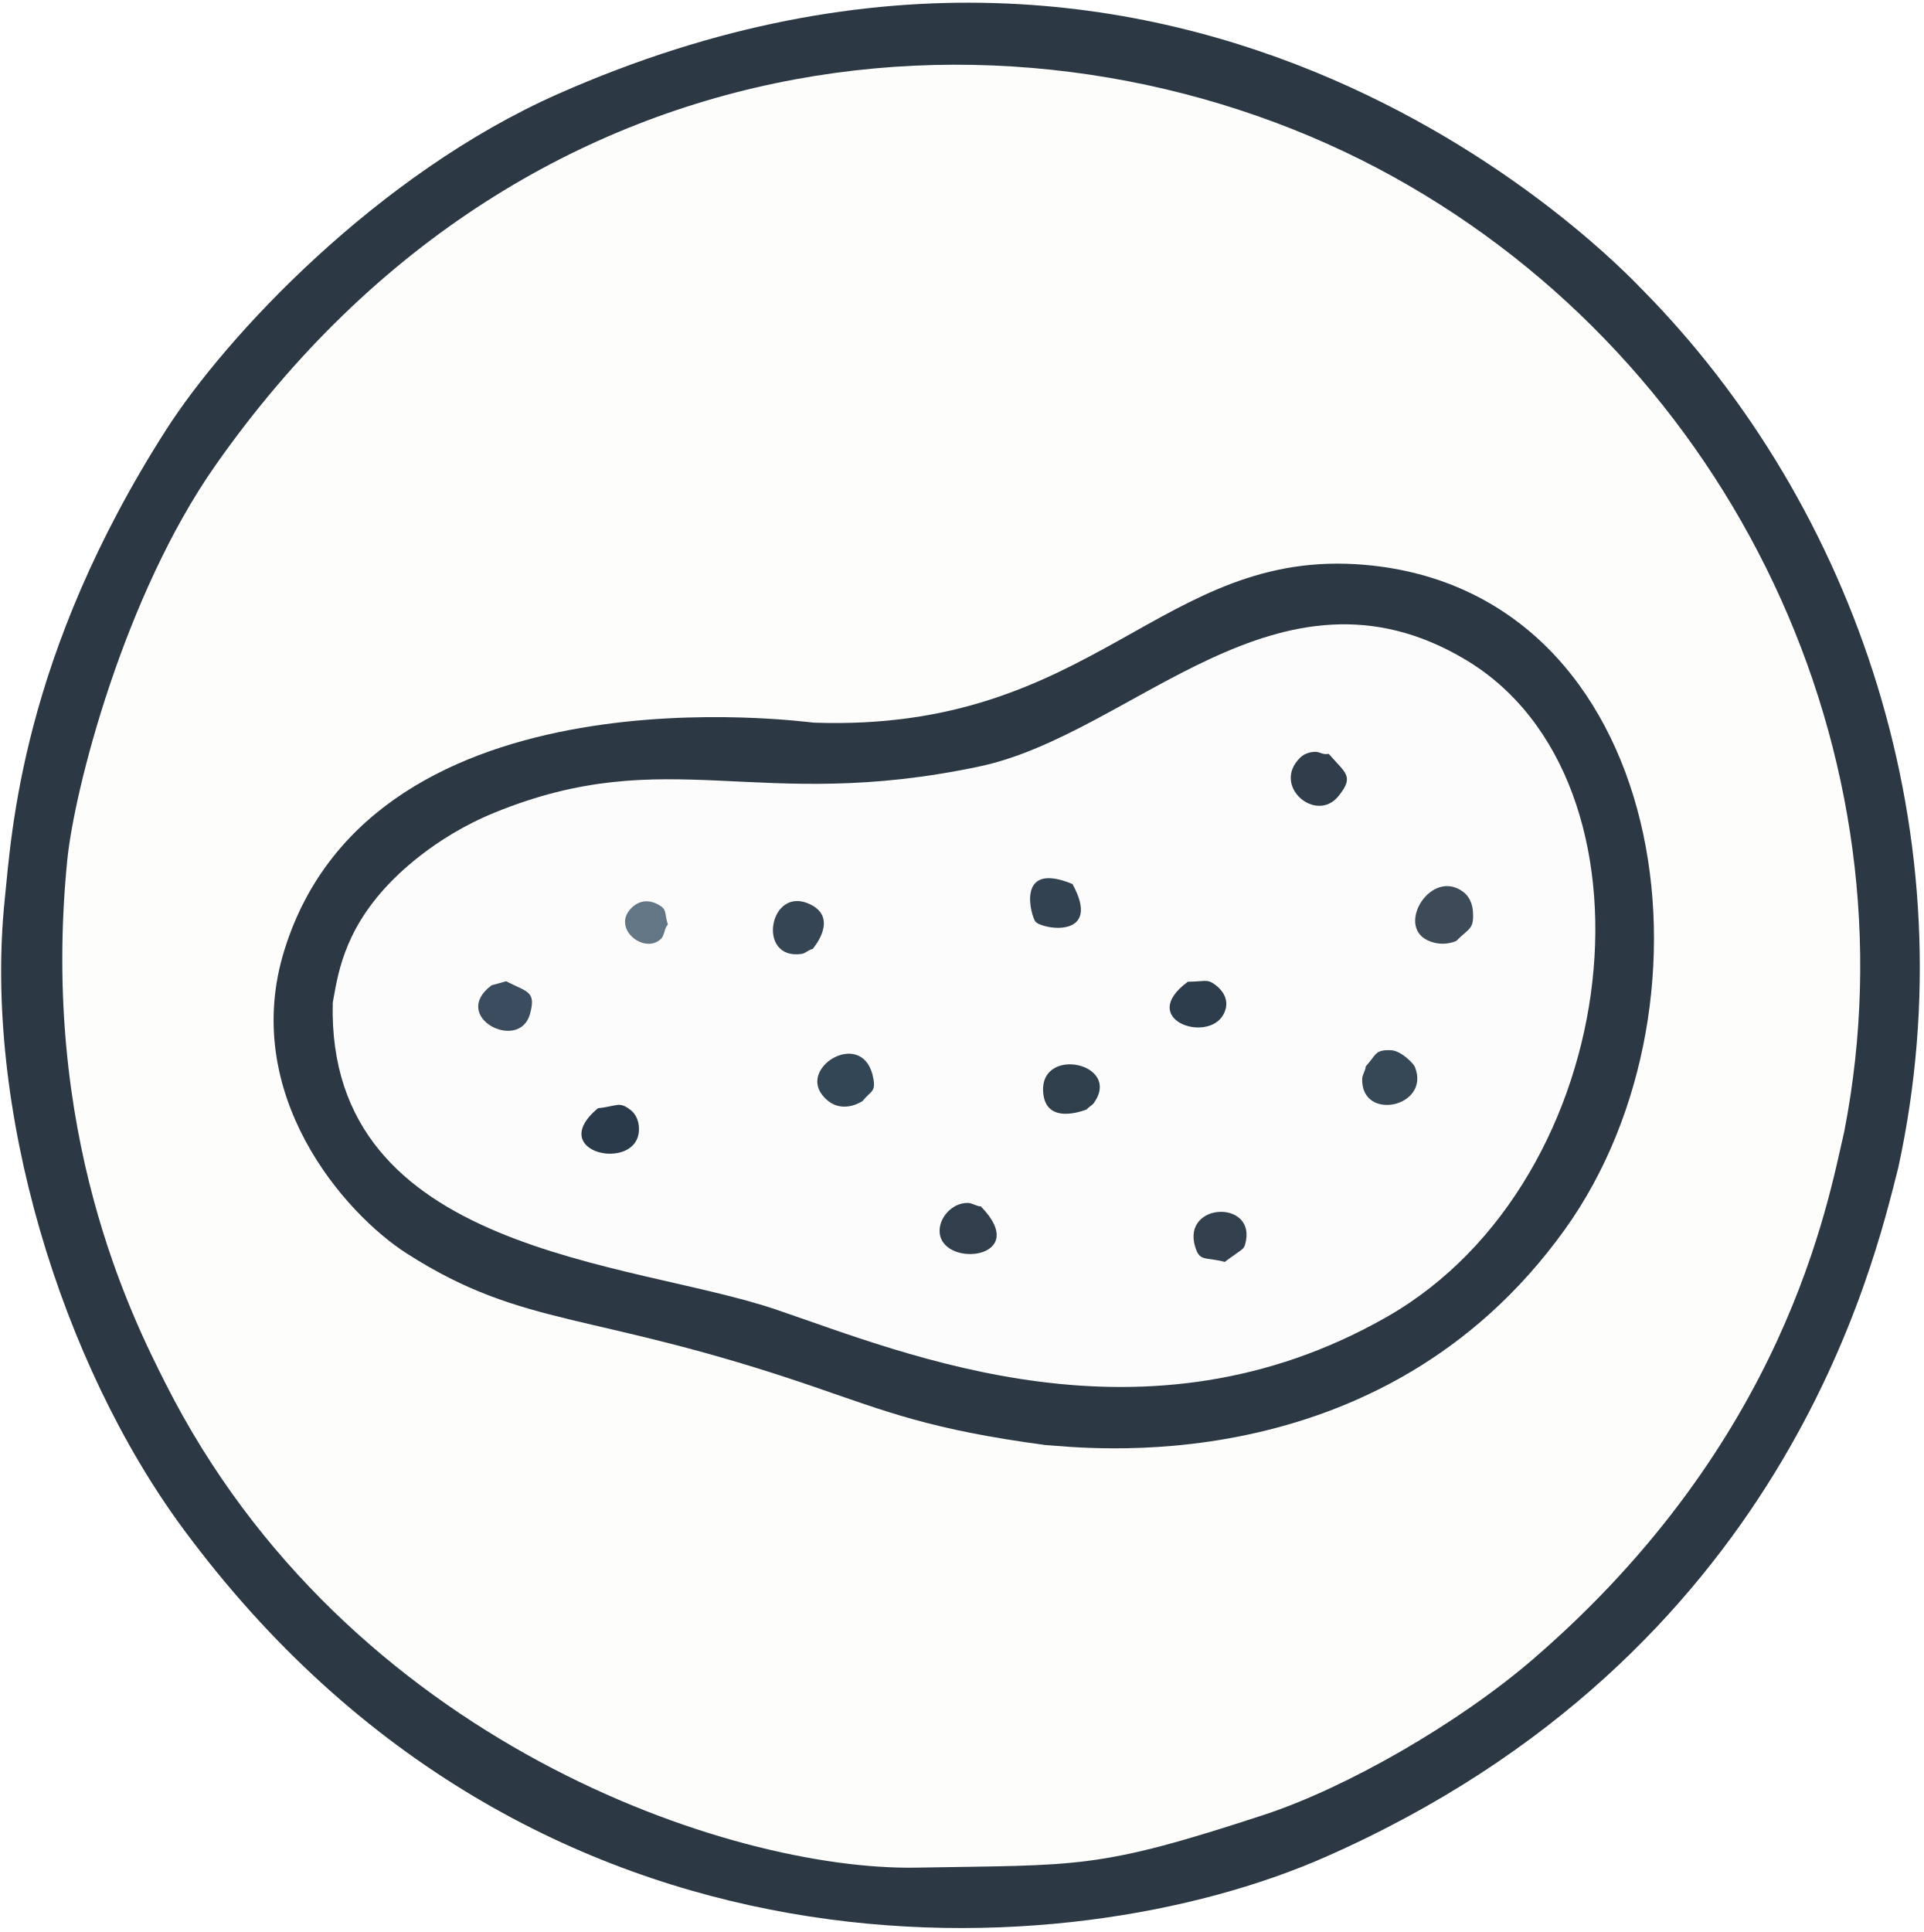
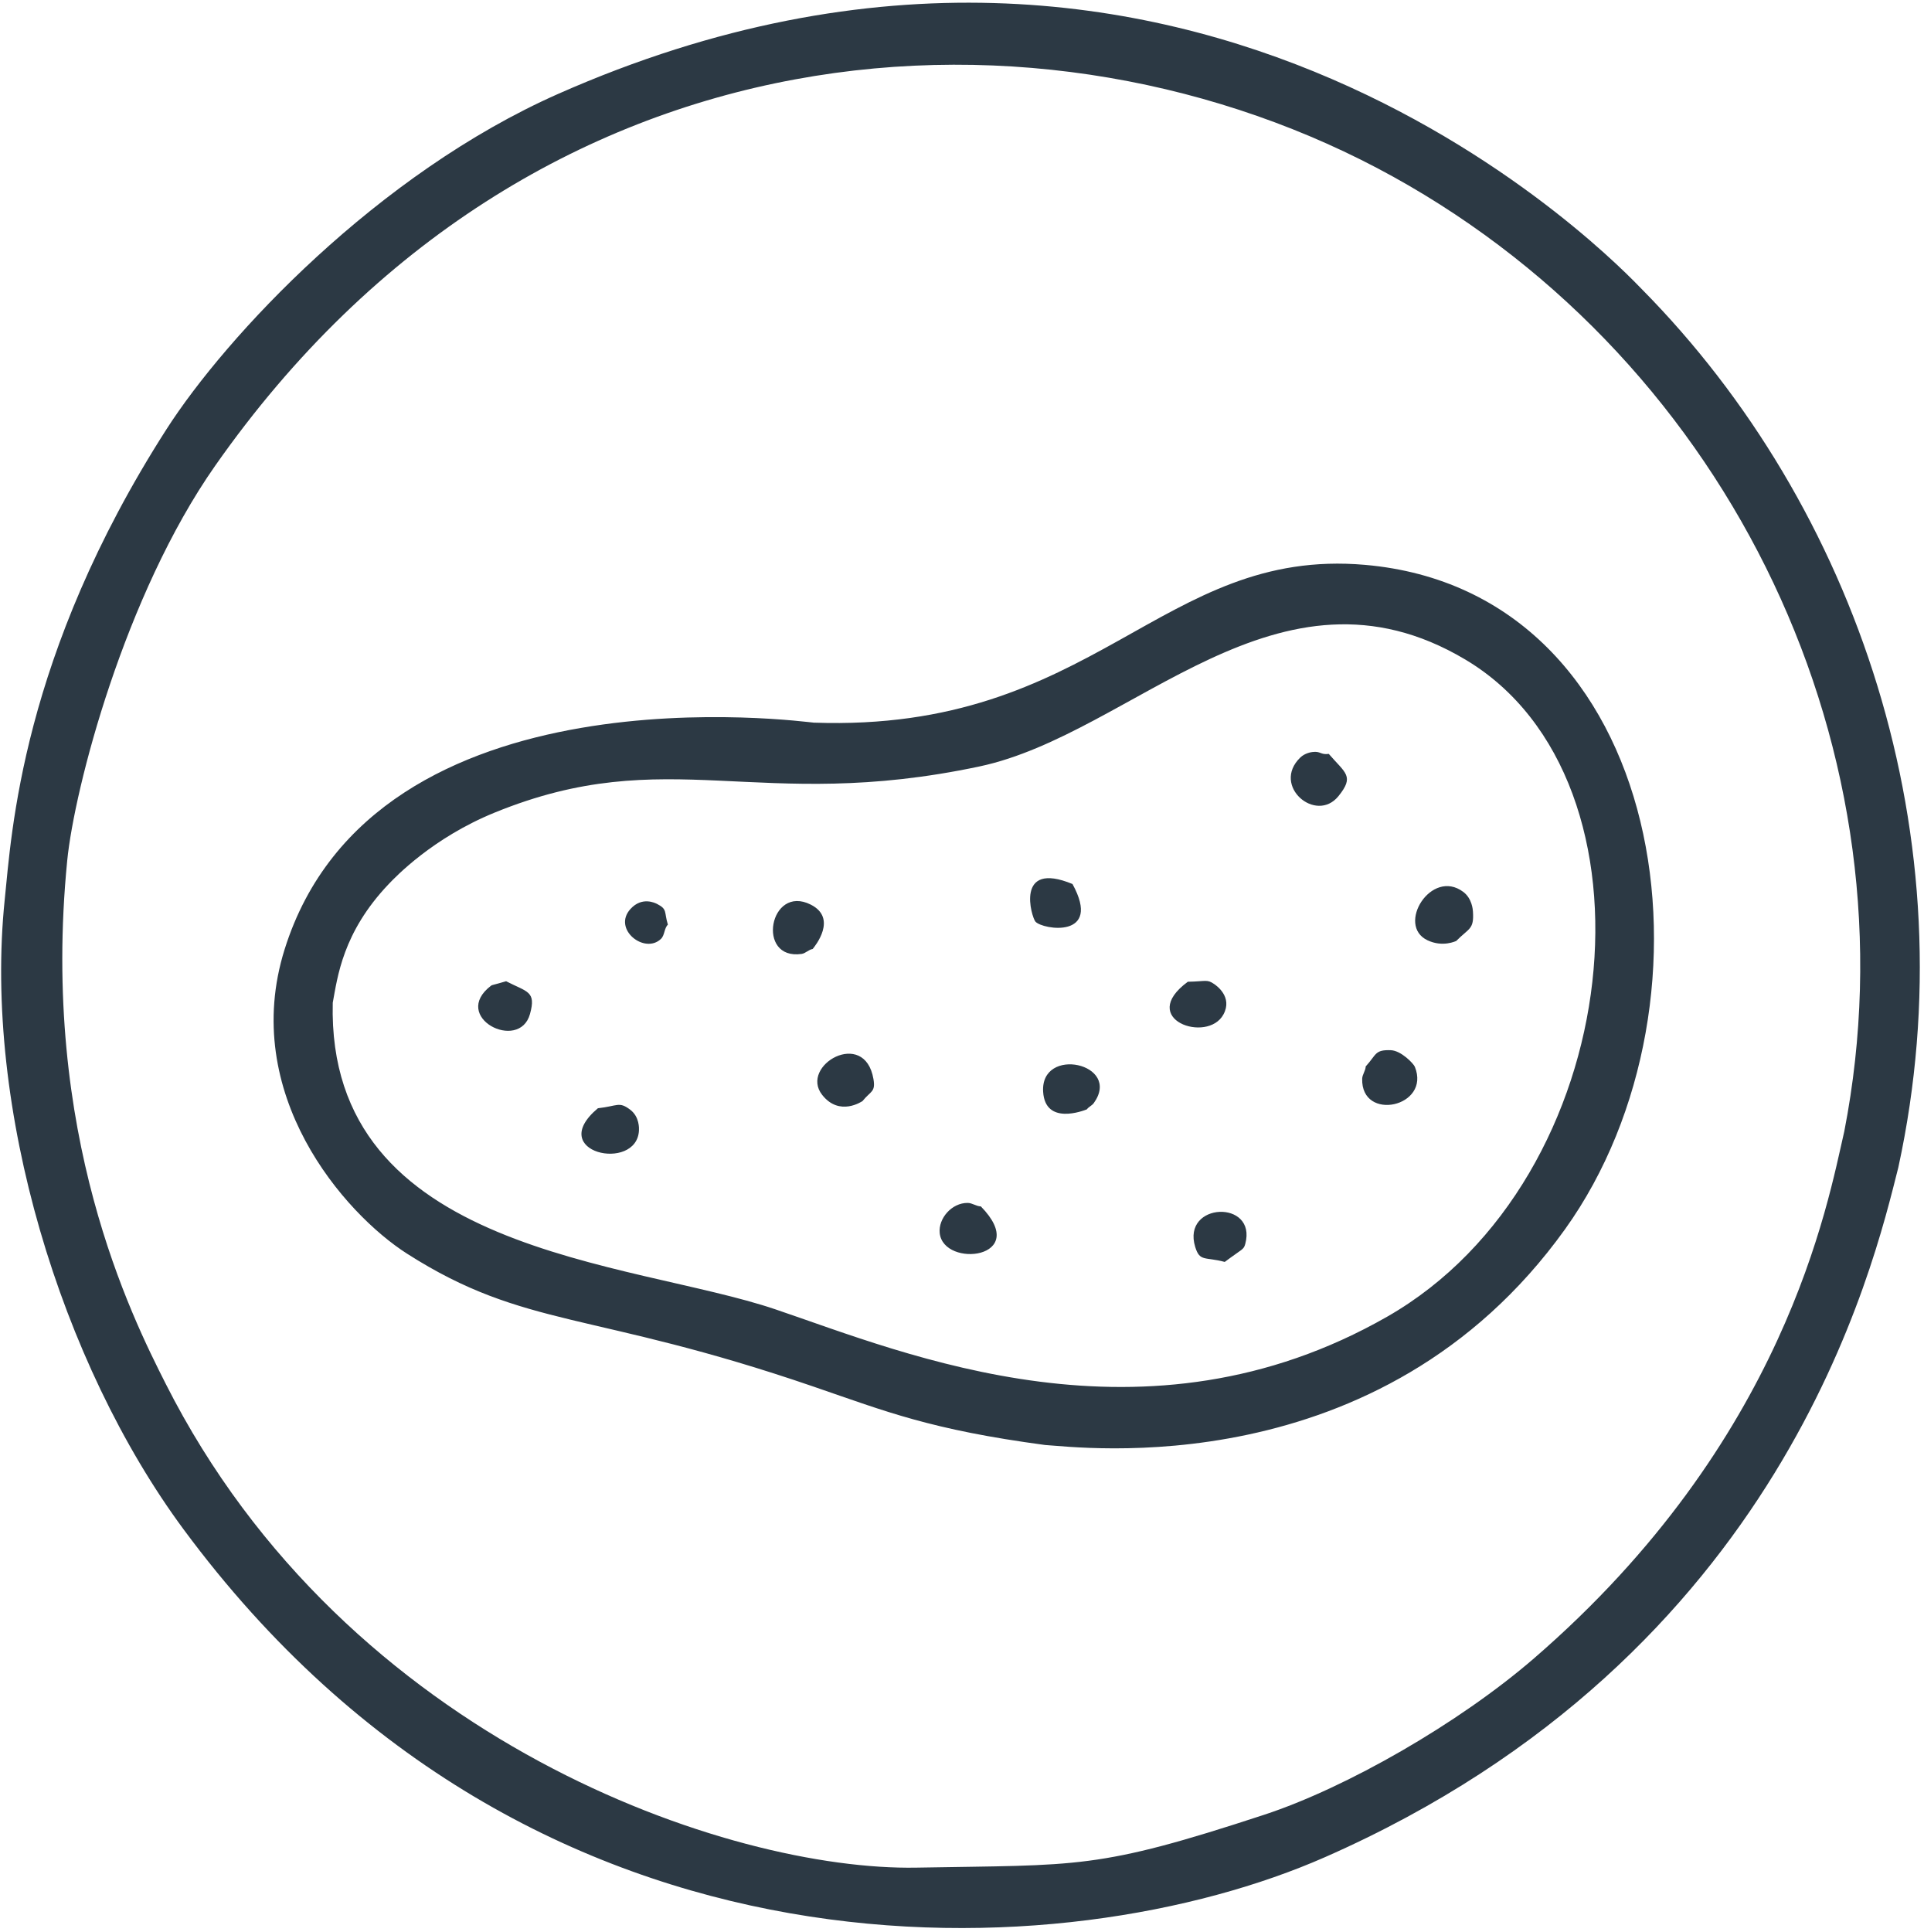
<svg xmlns="http://www.w3.org/2000/svg" width="100%" height="100%" viewBox="0 0 938 942" version="1.1" xml:space="preserve" style="fill-rule:evenodd;clip-rule:evenodd;stroke-linejoin:round;stroke-miterlimit:2;">
  <g>
-     <path d="M925.725,569.155c-12.15,48.058 -55.976,237.972 -279.652,336.378c-124.617,54.825 -385.698,71.329 -556.599,-159.917c-59.908,-81.061 -97.707,-205.49 -87.157,-307.134c3.301,-31.803 8.002,-118.641 78.837,-229.141c29.065,-45.341 102.846,-124.595 191.164,-163.618c310.351,-137.129 519.416,86.265 528.3,95.255c104.615,105.858 160.085,267.299 125.106,428.177Z" style="fill:#2c3944;" />
-     <path d="M899.359,551.64c-8.148,35.246 -28.58,150.9 -151.366,256.985c-36.523,31.555 -91.325,63.024 -131.592,76.236c-81.925,26.882 -89.791,24.311 -169.523,25.758c-90.716,1.646 -277.73,-61.149 -366.078,-235.932c-16.582,-32.805 -61.199,-121.791 -48.02,-255.099c3.475,-35.153 27.966,-129.433 72.087,-192.417c155.366,-221.789 407.014,-233.731 574.566,-140.979c165.236,91.469 255.774,281.474 219.926,465.448Z" style="fill:#fdfdfc;" />
-     <path d="M509.681,704.553c-55.831,-7.472 -77.36,-16.244 -112.836,-28.429c-108.366,-37.219 -140.674,-28.018 -198.36,-64.868c-30.571,-19.529 -81.755,-77.899 -59.714,-148.303c43.961,-140.419 254.911,-110.72 258.075,-110.608c137.352,4.837 169.003,-85.68 268.824,-76.93c147.982,12.971 177.463,212.418 97.516,323.926c-90.29,125.935 -237.57,106.069 -253.507,105.212Z" style="fill:#2c3944;" />
-     <path d="M162.265,488.919c2.328,-12.476 4.787,-34.198 27.184,-57.759c3.442,-3.621 21.485,-22.601 51.745,-34.949c84.763,-34.588 127.966,0.517 236.494,-22.519c75.067,-15.934 145.512,-106.417 236.81,-52.142c99.158,58.947 78.853,253.629 -38.077,320.452c-118.187,67.542 -234.282,18.091 -298.26,-3.582c-70.501,-23.882 -218.931,-27.005 -215.897,-149.501Z" style="fill:#fcfcfc;" />
-     <path d="M710.109,458.808c-0.114,-0.003 -6.488,3.212 -13.997,-0.349c-15.421,-7.313 1.838,-35.285 17.446,-23.593c4.32,3.236 4.67,8.772 4.725,9.629c0.555,8.768 -1.867,7.937 -8.174,14.313Z" style="fill:#3d4a58;" />
-     <path d="M665.982,519.972c5.322,-5.823 4.369,-8.184 12.219,-7.921c5.051,0.169 11.111,6.536 11.738,8.081c7.966,19.635 -26.246,27.008 -25.675,5.852c0.056,-2.083 1.661,-3.929 1.717,-6.012Z" style="fill:#364755;" />
-     <path d="M420.593,536.867c-0.092,0.021 -11.212,7.799 -19.695,-3.067c-11.144,-14.275 20.757,-32.726 25.04,-7.669c1.098,6.422 -1.325,5.746 -5.345,10.736Z" style="fill:#334655;" />
-     <path d="M529.996,540.904c-1.712,0.667 -20.278,7.899 -21.311,-8.558c-1.414,-22.525 38.551,-13.877 24.709,5.477c-0.889,1.244 -2.508,1.837 -3.398,3.081Z" style="fill:#303f4c;" />
-     <path d="M478.304,588.211c24.911,25.482 -18.269,30.316 -20.06,12.986c-0.73,-7.065 5.85,-14.783 13.69,-14.68c2.197,0.029 4.173,1.665 6.37,1.694Z" style="fill:#303f4b;" />
-     <path d="M291.566,540.359c9.658,-1.071 10.251,-3.429 15.706,0.672c4.642,3.489 4.357,9.271 4.314,10.152c-1.013,20.585 -45.89,10.865 -20.02,-10.824Z" style="fill:#2a3a4b;" />
-     <path d="M647.977,367.589c8.143,9.43 12.639,10.798 4.72,20.589c-10.947,13.536 -32.754,-5.002 -18.669,-18.771c2.315,-2.263 5.423,-2.668 5.942,-2.736c4.119,-0.537 3.873,1.456 8.007,0.917Z" style="fill:#303d4a;" />
-     <path d="M396.292,462.71c-1.943,0.281 -3.437,2.118 -5.38,2.399c-22.414,3.246 -15.682,-34.157 4.432,-24.049c13.24,6.654 2.048,20.309 0.948,21.649Z" style="fill:#364554;" />
-     <path d="M597.241,615.289c-9.738,-2.615 -12.15,0.034 -14.401,-7.318c-6.708,-21.909 30.258,-23.192 24.411,-1.473c-0.785,2.917 -1.365,2.321 -10.01,8.791Z" style="fill:#33414e;" />
-     <path d="M522.999,431.029c14.685,26.792 -14.428,22.344 -18.064,18.349c-1.88,-2.066 -10.247,-30.052 18.064,-18.349Z" style="fill:#324251;" />
-     <path d="M579.24,478.679c9.031,-0.155 9.288,-1.329 12.882,1.144c1.019,0.701 9.11,6.269 4.483,14.804c-7.776,14.344 -42.214,2.337 -17.365,-15.947Z" style="fill:#2e3d4c;" />
-     <path d="M246.8,478.433c10.337,5.326 14.751,4.766 11.646,15.976c-5.206,18.794 -39.03,1.461 -18.952,-13.834c0.484,-0.369 0.541,-0.159 7.305,-2.142Z" style="fill:#3a4c5d;" />
-     <path d="M325.694,450.837c-1.842,1.787 -1.517,5.142 -3.36,6.929c-7.956,7.718 -23.841,-4.736 -14.879,-14.575c5.647,-6.199 12.09,-2.896 13.033,-2.413c5.084,2.606 3.3,3.858 5.205,10.058Z" style="fill:#637686;" />
+     <path d="M925.725,569.155c-12.15,48.058 -55.976,237.972 -279.652,336.378c-124.617,54.825 -385.698,71.329 -556.599,-159.917c-59.908,-81.061 -97.707,-205.49 -87.157,-307.134c3.301,-31.803 8.002,-118.641 78.837,-229.141c29.065,-45.341 102.846,-124.595 191.164,-163.618c310.351,-137.129 519.416,86.265 528.3,95.255c104.615,105.858 160.085,267.299 125.106,428.177Zm-26.366,-17.515c35.849,-183.974 -54.69,-373.979 -219.926,-465.448c-167.552,-92.751 -419.2,-80.809 -574.566,140.979c-44.121,62.984 -68.611,157.263 -72.087,192.417c-13.18,133.308 31.438,222.294 48.02,255.099c88.348,174.782 275.362,237.578 366.078,235.932c79.732,-1.447 87.598,1.124 169.523,-25.758c40.267,-13.213 95.069,-44.682 131.592,-76.236c122.786,-106.085 143.218,-221.739 151.366,-256.985Zm-389.678,152.913c-55.831,-7.472 -77.36,-16.244 -112.836,-28.429c-108.366,-37.219 -140.674,-28.018 -198.36,-64.868c-30.571,-19.529 -81.755,-77.899 -59.714,-148.303c43.961,-140.419 254.911,-110.72 258.075,-110.608c137.352,4.837 169.003,-85.68 268.824,-76.93c147.982,12.971 177.463,212.418 97.516,323.926c-90.29,125.935 -237.57,106.069 -253.507,105.212Zm-347.416,-215.634c-3.034,122.495 145.396,125.618 215.897,149.501c63.977,21.672 180.072,71.123 298.26,3.582c116.93,-66.823 137.235,-261.505 38.077,-320.452c-91.298,-54.274 -161.743,36.209 -236.81,52.142c-108.527,23.036 -151.731,-12.069 -236.494,22.519c-30.261,12.348 -48.304,31.328 -51.745,34.949c-22.397,23.561 -24.856,45.283 -27.184,57.759Zm434.975,126.37c-9.738,-2.615 -12.15,0.034 -14.401,-7.318c-6.708,-21.909 30.258,-23.192 24.411,-1.473c-0.785,2.917 -1.365,2.321 -10.01,8.791Zm-271.547,-164.452c-1.842,1.787 -1.517,5.142 -3.36,6.929c-7.956,7.718 -23.841,-4.736 -14.879,-14.575c5.647,-6.199 12.09,-2.896 13.033,-2.413c5.084,2.606 3.3,3.858 5.205,10.058Zm253.547,27.842c9.031,-0.155 9.288,-1.329 12.882,1.144c1.019,0.701 9.11,6.269 4.483,14.804c-7.776,14.344 -42.214,2.337 -17.365,-15.947Zm68.737,-111.09c8.143,9.43 12.639,10.798 4.72,20.589c-10.947,13.536 -32.754,-5.002 -18.669,-18.771c2.315,-2.263 5.423,-2.668 5.942,-2.736c4.119,-0.537 3.873,1.456 8.007,0.917Zm-227.384,169.278c-0.092,0.021 -11.212,7.799 -19.695,-3.067c-11.144,-14.275 20.757,-32.726 25.04,-7.669c1.098,6.422 -1.325,5.746 -5.345,10.736Zm-24.301,-74.157c-1.943,0.281 -3.437,2.118 -5.38,2.399c-22.414,3.246 -15.682,-34.157 4.432,-24.049c13.24,6.654 2.048,20.309 0.948,21.649Zm82.012,125.501c24.911,25.482 -18.269,30.316 -20.06,12.986c-0.73,-7.065 5.85,-14.783 13.69,-14.68c2.197,0.029 4.173,1.665 6.37,1.694Zm-186.738,-47.853c9.658,-1.071 10.251,-3.429 15.706,0.672c4.642,3.489 4.357,9.271 4.314,10.152c-1.013,20.585 -45.89,10.865 -20.02,-10.824Zm374.415,-20.387c5.322,-5.823 4.369,-8.184 12.219,-7.921c5.051,0.169 11.111,6.536 11.738,8.081c7.966,19.635 -26.246,27.008 -25.675,5.852c0.056,-2.083 1.661,-3.929 1.717,-6.012Zm-135.985,20.932c-1.712,0.667 -20.278,7.899 -21.311,-8.558c-1.414,-22.525 38.551,-13.877 24.709,5.477c-0.889,1.244 -2.508,1.837 -3.398,3.081Zm-6.997,-109.876c14.685,26.792 -14.428,22.344 -18.064,18.349c-1.88,-2.066 -10.247,-30.052 18.064,-18.349Zm-276.199,47.404c10.337,5.326 14.751,4.766 11.646,15.976c-5.206,18.794 -39.03,1.461 -18.952,-13.834c0.484,-0.369 0.541,-0.159 7.305,-2.142Zm463.309,-19.625c-0.114,-0.003 -6.488,3.212 -13.997,-0.349c-15.421,-7.313 1.838,-35.285 17.446,-23.593c4.32,3.236 4.67,8.772 4.725,9.629c0.555,8.768 -1.867,7.937 -8.174,14.313Z" style="fill:#2c3944;" />
  </g>
</svg>
